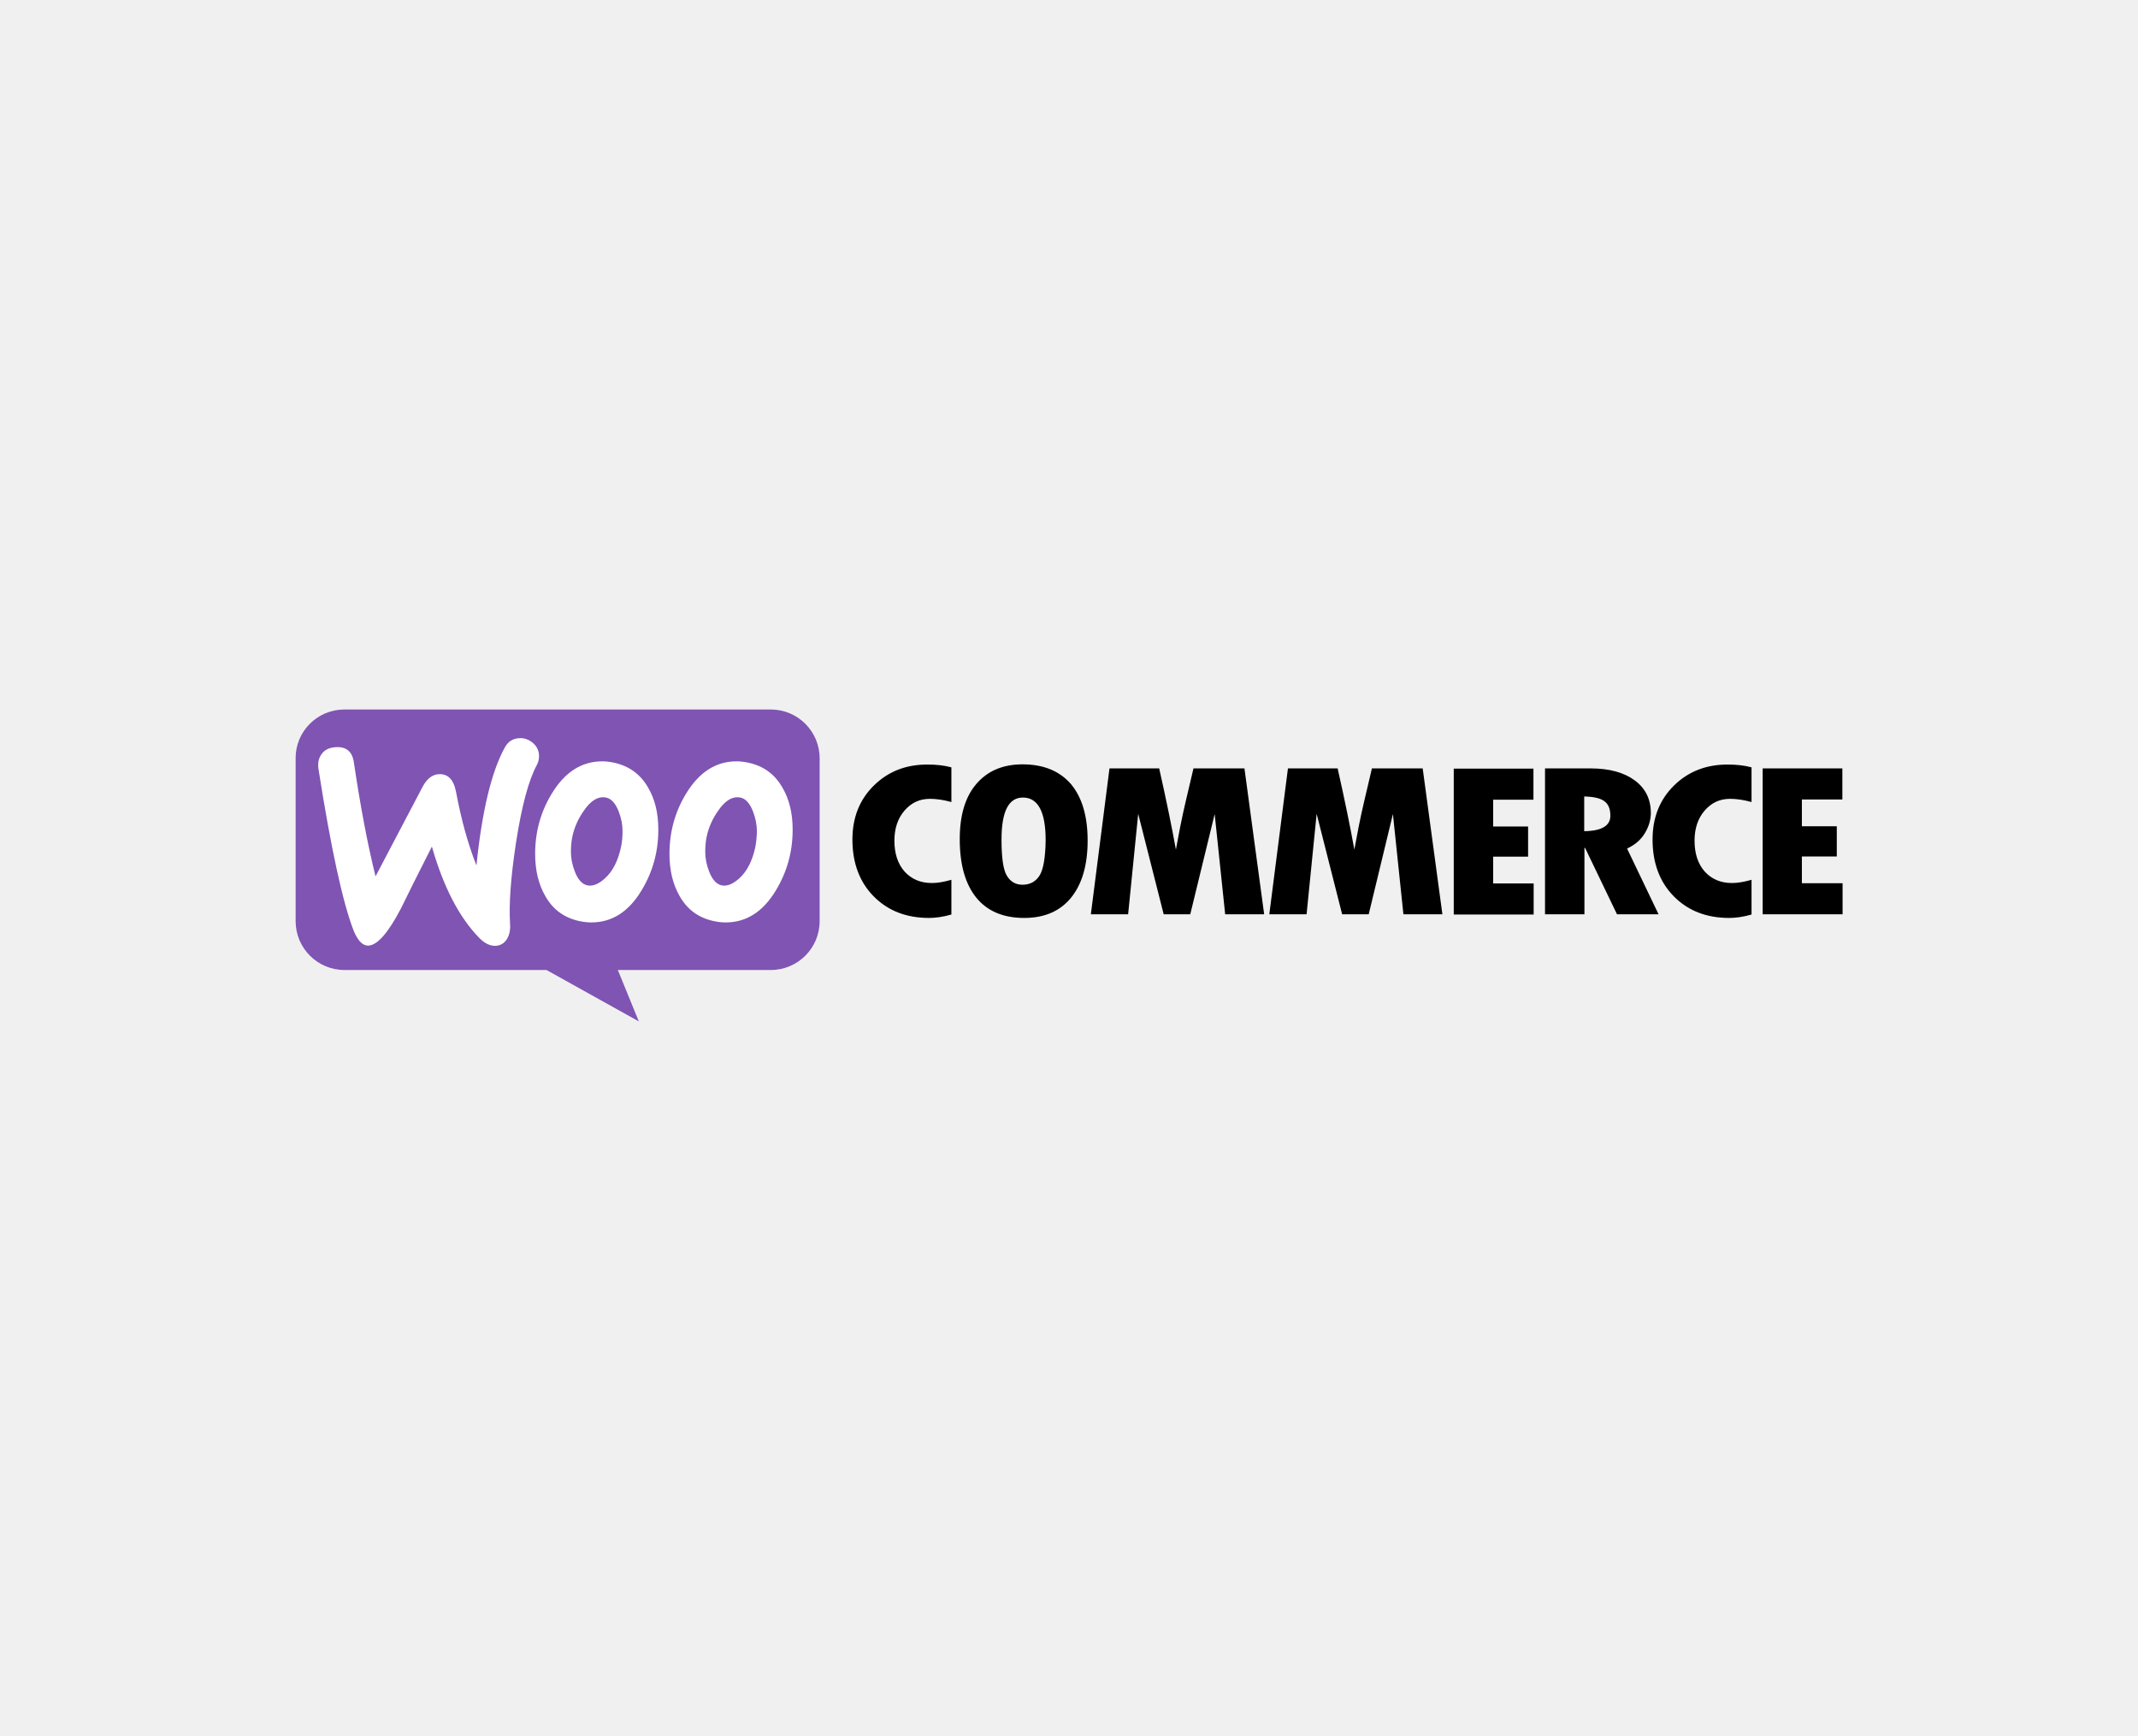
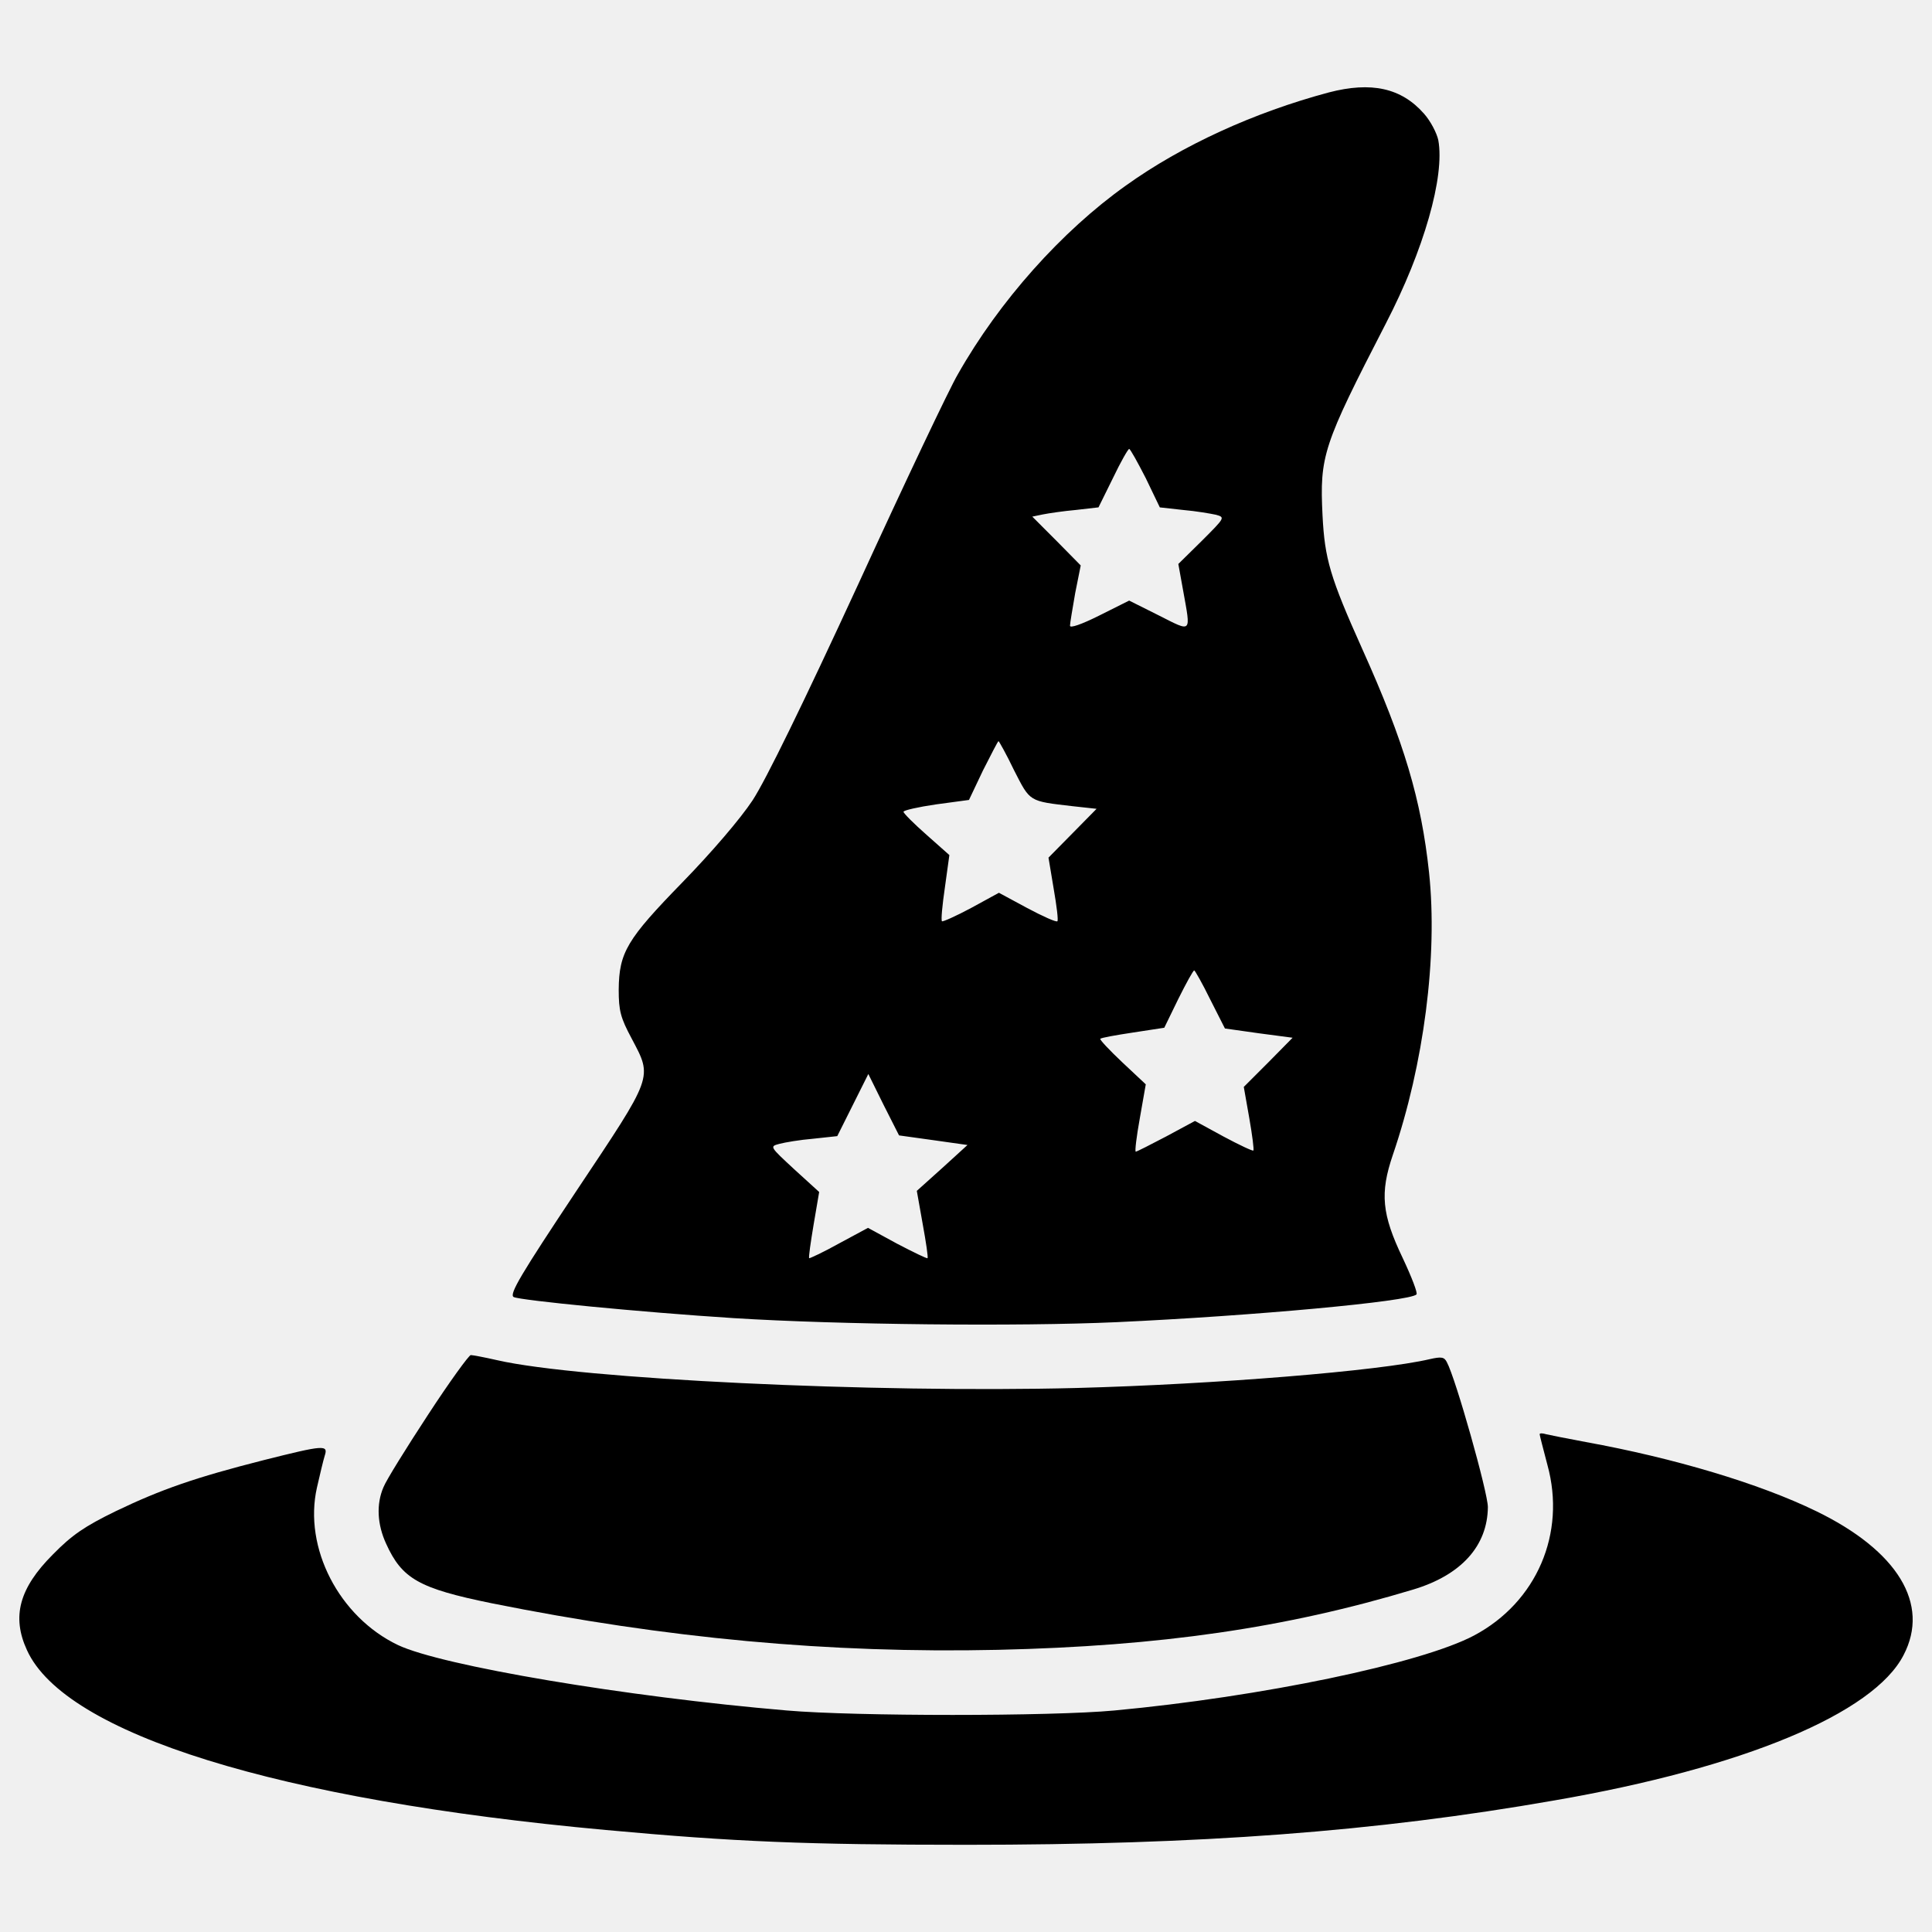
- <svg xmlns="http://www.w3.org/2000/svg" viewBox="0 0 998 810">
-   <path clip-rule="evenodd" d="M160.7 331.2h199.1c12.6 0 22.8 10.2 22.8 22.8v76c0 12.6-10.2 22.8-22.8 22.8h-71.4l9.8 24-43.1-24h-94.3c-12.6 0-22.8-10.2-22.8-22.8v-76c-.1-12.5 10.1-22.8 22.7-22.8z" fill="#7f54b3" fill-rule="evenodd" />
-   <path d="M150.2 351.9c1.4-1.9 3.5-2.9 6.3-3.1 5.1-.4 8 2 8.7 7.2 3.1 20.9 6.5 38.6 10.1 53.1l21.9-41.7c2-3.8 4.5-5.8 7.5-6 4.4-.3 7.1 2.5 8.2 8.4 2.5 13.3 5.7 24.6 9.5 34.2 2.6-25.4 7-43.7 13.2-55 1.5-2.8 3.7-4.2 6.6-4.4 2.3-.2 4.4.5 6.3 2s2.9 3.4 3.1 5.7c.1 1.8-.2 3.3-1 4.8-3.9 7.2-7.1 19.3-9.7 36.1-2.5 16.3-3.4 29-2.8 38.1.2 2.5-.2 4.7-1.2 6.6-1.2 2.2-3 3.4-5.3 3.6-2.6.2-5.3-1-7.9-3.7-9.3-9.5-16.7-23.7-22.1-42.6-6.5 12.8-11.3 22.4-14.4 28.8-5.9 11.3-10.9 17.1-15.1 17.4-2.7.2-5-2.1-7-6.9-5.1-13.1-10.6-38.4-16.5-75.9-.3-2.6.2-4.9 1.6-6.7zm215 15.7c-3.6-6.3-8.9-10.1-16-11.6-1.9-.4-3.7-.6-5.4-.6-9.6 0-17.4 5-23.5 15-5.2 8.5-7.8 17.9-7.8 28.2 0 7.7 1.6 14.3 4.8 19.8 3.6 6.3 8.9 10.1 16 11.6 1.9.4 3.7.6 5.4.6 9.7 0 17.5-5 23.5-15 5.2-8.6 7.8-18 7.8-28.3 0-7.8-1.6-14.3-4.8-19.7zm-12.6 27.7c-1.4 6.6-3.9 11.5-7.6 14.8-2.9 2.6-5.6 3.7-8.1 3.2-2.4-.5-4.4-2.6-5.9-6.5-1.2-3.1-1.8-6.2-1.8-9.1 0-2.5.2-5 .7-7.3.9-4.1 2.6-8.1 5.3-11.9 3.3-4.9 6.8-6.9 10.4-6.2 2.4.5 4.4 2.6 5.9 6.5 1.2 3.1 1.8 6.2 1.8 9.1 0 2.6-.3 5.1-.7 7.4zm-50.1-27.7c-3.6-6.3-9-10.1-16-11.6-1.9-.4-3.7-.6-5.4-.6-9.6 0-17.4 5-23.5 15-5.2 8.5-7.8 17.9-7.8 28.2 0 7.7 1.6 14.3 4.8 19.8 3.6 6.3 8.9 10.1 16 11.6 1.9.4 3.7.6 5.4.6 9.7 0 17.5-5 23.5-15 5.2-8.6 7.8-18 7.8-28.3 0-7.8-1.6-14.3-4.8-19.7zm-12.6 27.7c-1.4 6.6-3.9 11.5-7.6 14.8-2.9 2.6-5.6 3.7-8.1 3.2-2.4-.5-4.4-2.6-5.9-6.5-1.2-3.1-1.8-6.2-1.8-9.1 0-2.5.2-5 .7-7.3.9-4.1 2.6-8.1 5.3-11.9 3.3-4.9 6.8-6.9 10.4-6.2 2.4.5 4.4 2.6 5.9 6.5 1.2 3.1 1.8 6.2 1.8 9.1 0 2.6-.2 5.1-.7 7.4z" fill="#fff" />
-   <path d="M407.9 366.7c-6.7 6.6-10 15-10 25.2 0 10.9 3.3 19.8 9.9 26.5s15.2 10.1 25.9 10.1c3.1 0 6.6-.5 10.4-1.6v-16.2c-3.5 1-6.5 1.5-9.1 1.5-5.3 0-9.5-1.8-12.7-5.3-3.2-3.6-4.8-8.4-4.8-14.5 0-5.7 1.6-10.4 4.7-14 3.2-3.7 7.1-5.5 11.9-5.5 3.1 0 6.4.5 10 1.5v-16.2c-3.3-.9-7-1.3-10.9-1.3-10.2-.1-18.6 3.2-25.3 9.8zm69.4-9.9c-9.2 0-16.4 3.1-21.6 9.2s-7.7 14.7-7.7 25.7c0 11.9 2.6 21 7.7 27.3s12.6 9.5 22.4 9.5c9.5 0 16.8-3.2 21.9-9.5s7.7-15.2 7.7-26.6-2.6-20.2-7.8-26.4c-5.3-6.1-12.8-9.2-22.6-9.2zm7.9 52c-1.8 2.8-4.5 4.2-7.9 4.2-3.2 0-5.6-1.4-7.3-4.2s-2.5-8.4-2.5-16.9c0-13.1 3.3-19.6 10-19.6 7 0 10.6 6.6 10.6 19.9-.1 8.2-1.1 13.8-2.9 16.6zm71.9-50.1l-3.6 15.3c-.9 3.9-1.8 7.9-2.6 12l-2 10.6c-1.9-10.6-4.5-23.2-7.8-37.9h-23.2l-8.7 68.1h17.4l4.7-46.9 11.9 46.9h12.4L567 380l4.9 46.8h18.2l-9.2-68.1zm83.3 0l-3.6 15.3c-.9 3.9-1.8 7.9-2.6 12l-2 10.6c-1.9-10.6-4.5-23.2-7.8-37.9h-23.2l-8.7 68.1h17.4l4.7-46.9 11.9 46.9h12.4l11.3-46.8 4.9 46.8h18.2l-9.2-68.1zm56.6 41.2h16.3v-14.1H697v-12.5h18.8v-14.5h-37.2v68.1h37.3v-14.5H697zm70.7-10.8c1.9-3.1 2.9-6.3 2.9-9.6 0-6.4-2.5-11.5-7.5-15.2s-11.9-5.6-20.5-5.6h-21.4v68.1h18.4v-31h.3l14.9 31h19.4l-14.7-30.7c3.5-1.6 6.3-3.9 8.2-7zm-28.2-1.1v-16.2c4.4.1 7.5.8 9.4 2.2s2.8 3.6 2.8 6.8c0 4.7-4.1 7.1-12.2 7.2zm41.9-21.3c-6.7 6.6-10 15-10 25.2 0 10.9 3.3 19.8 9.9 26.5s15.2 10.1 25.9 10.1c3.1 0 6.6-.5 10.4-1.6v-16.2c-3.5 1-6.5 1.5-9.1 1.5-5.3 0-9.5-1.8-12.7-5.3-3.2-3.6-4.8-8.4-4.8-14.5 0-5.7 1.6-10.4 4.7-14 3.2-3.7 7.1-5.5 11.9-5.5 3.1 0 6.4.5 10 1.5v-16.2c-3.3-.9-7-1.3-10.9-1.3-10.1-.1-18.6 3.2-25.3 9.8zm59.7 45.5v-12.4h16.3v-14.1h-16.3v-12.5H860v-14.5h-37.2v68.1h37.3v-14.5h-19z" />
+ <svg xmlns="http://www.w3.org/2000/svg" version="1.1" x="0px" y="0px" viewBox="0 0 1000 1000" enable-background="new 0 0 1000 1000" xml:space="preserve">
+   <g>
+     <g transform="translate(0,476) scale(0.1,-0.1)">
+       <path d="M6878,4281.6c-386.7-103.4-760-273.7-1051-482.4c-331.2-235.5-654.7-597.3-869.1-976.3c-42.1-70.8-273.8-559-515-1085.4c-285.2-618.3-478.6-1014.6-547.5-1119.9c-63.2-95.7-212.5-269.9-361.8-423.1c-289.1-296.7-329.3-363.7-331.2-557.1c0-109.1,9.6-145.5,67-252.7c109.1-206.7,114.9-187.6-287.1-790.6c-285.2-428.8-348.4-534.1-323.5-547.5c32.5-17.2,658.5-78.5,1137.1-109.1c549.4-34.5,1474-44,1981.3-21.1c708.3,32.5,1520,107.2,1554.4,143.6c7.6,5.8-24.9,90-70.8,187.6c-109.1,227.8-118.7,336.9-51.7,534.1c160.8,470.9,233.6,1028,187.6,1462.5c-40.2,375.2-128.2,673.8-344.6,1154.3c-168.5,375.2-195.2,469-206.7,693c-15.3,310.1,1.9,361.8,327.4,993.5c197.2,380.9,306.3,761.9,271.8,949.5c-7.6,36.4-40.2,99.5-74.6,137.8C7253.2,4304.6,7098.2,4339,6878,4281.6z M5930.5,2285l72.7-151.2l120.6-13.4c67-5.7,143.6-19.1,170.4-24.9c47.9-13.4,45.9-15.3-72.7-134l-122.5-120.6l24.9-137.8c40.2-224,47.9-216.3-126.3-128.3l-153.1,76.6l-153.1-76.6c-95.7-47.9-153.1-67-153.1-53.6c0,13.4,13.4,90,26.8,168.5l28.7,143.6l-124.4,126.3l-126.3,126.4l55.5,11.5c28.7,5.7,105.3,17.2,170.4,23l116.8,13.4l74.6,151.2c40.2,84.2,78.5,151.2,84.2,151.2S5888.3,2367.3,5930.5,2285z M5249,772.7c84.2-164.6,74.7-158.9,304.4-185.7l122.5-13.4l-124.4-126.4L5427,320.9l26.8-160.8c15.3-88,24.9-164.6,19.1-168.5c-5.7-5.7-74.6,24.9-157,68.9l-145.5,78.5l-143.6-78.5c-78.5-42.1-147.4-72.7-151.2-68.9c-5.7,5.7,1.9,84.2,15.3,176.1l23,166.5l-118.7,105.3c-65.1,57.4-118.7,111-118.7,118.7c0,7.7,76.6,24.9,168.5,38.3l170.4,23l72.7,153.1c42.1,82.3,76.6,151.2,80.4,151.2C5170.5,923.9,5208.8,856.9,5249,772.7z M6263.6-412.2l76.6-151.2l176.1-24.9l174.2-23l-126.4-128.3l-126.3-126.3l28.7-162.7c15.3-88.1,24.9-162.7,21-166.5c-3.8-3.8-72.7,28.7-155,72.7l-147.4,80.4l-149.3-80.4c-80.4-42.1-151.2-78.5-157-78.5s3.8,78.5,21.1,174.2l30.6,174.2l-122.5,114.9c-67,63.2-116.8,116.8-112.9,120.6c3.8,5.7,80.4,19.1,168.5,32.5l162.7,24.9l72.7,149.3c40.2,80.4,76.6,147.4,82.3,147.4C6185.1-262.9,6223.3-329.9,6263.6-412.2z M4831.6-1141.6l176.1-24.9l-130.2-118.7l-132.1-118.7l30.6-172.3c17.2-93.8,28.7-172.3,24.9-176.1c-1.9-3.8-72.7,30.6-157,74.6l-151.2,82.3l-149.3-80.4c-82.3-46-153.1-78.5-155.1-76.6c-3.8,3.8,7.7,82.3,23,174.2l28.7,168.5l-128.3,116.8c-128.3,118.7-128.3,118.7-78.5,132.1c28.7,7.7,107.2,21.1,176.1,26.8l124.4,13.4l80.4,160.8l80.4,160.8l78.5-158.9l80.4-158.9L4831.6-1141.6z" />
+       <path d="M2214.8-2563.9c-112.9-172.3-216.3-338.8-229.7-373.3c-38.3-88.1-32.5-193.3,13.4-292.9c82.3-181.9,170.4-231.6,545.6-308.2c905.5-181.9,1749.7-260.4,2620.7-241.2c840.4,19.1,1489.3,112.9,2149.7,312c248.9,74.7,384.8,225.9,386.7,426.9c0,74.7-166.5,666.2-212.5,750.4c-13.4,26.8-28.7,28.7-88.1,15.3c-260.3-61.2-1112.2-130.2-1828.2-149.3c-1049-26.8-2570.9,46-2997.8,143.6c-67,15.3-128.3,26.8-137.8,26.8C2427.3-2253.8,2325.8-2393.5,2214.8-2563.9z" />
+       <path d="M7969.2-2663.5c0-5.7,19.2-78.5,40.2-158.9c97.6-354.1-55.5-710.2-379-882.5c-273.7-145.5-1102.6-317.8-1862.6-388.6c-327.4-30.6-1340-30.6-1694.2,0c-834.6,70.8-1787.9,231.6-2013.8,338.8c-304.4,145.5-490,503.5-419.2,815.5c15.3,67,32.5,139.7,40.2,164.6c19.1,57.4-3.8,55.5-315.9-23c-354.1-90-530.3-151.2-765.7-264.2c-160.8-78.5-225.9-122.5-325.4-224c-174.2-174.2-214.4-321.6-134-495.8c197.2-432.6,1297.9-775.3,2995.9-930.4c666.2-61.2,1039.5-76.6,1866.4-76.6c1207.9,0,2115.3,67,3043.7,229.7c976.3,168.5,1652,449.9,1807.1,752.3c137.8,264.2-30.6,539.8-451.8,744.6c-294.8,143.6-738.9,275.7-1192.6,358c-93.8,17.2-187.6,36.4-204.8,40.2C7984.5-2657.7,7969.2-2657.7,7969.2-2663.5z" />
+     </g>
+   </g>
</svg>
